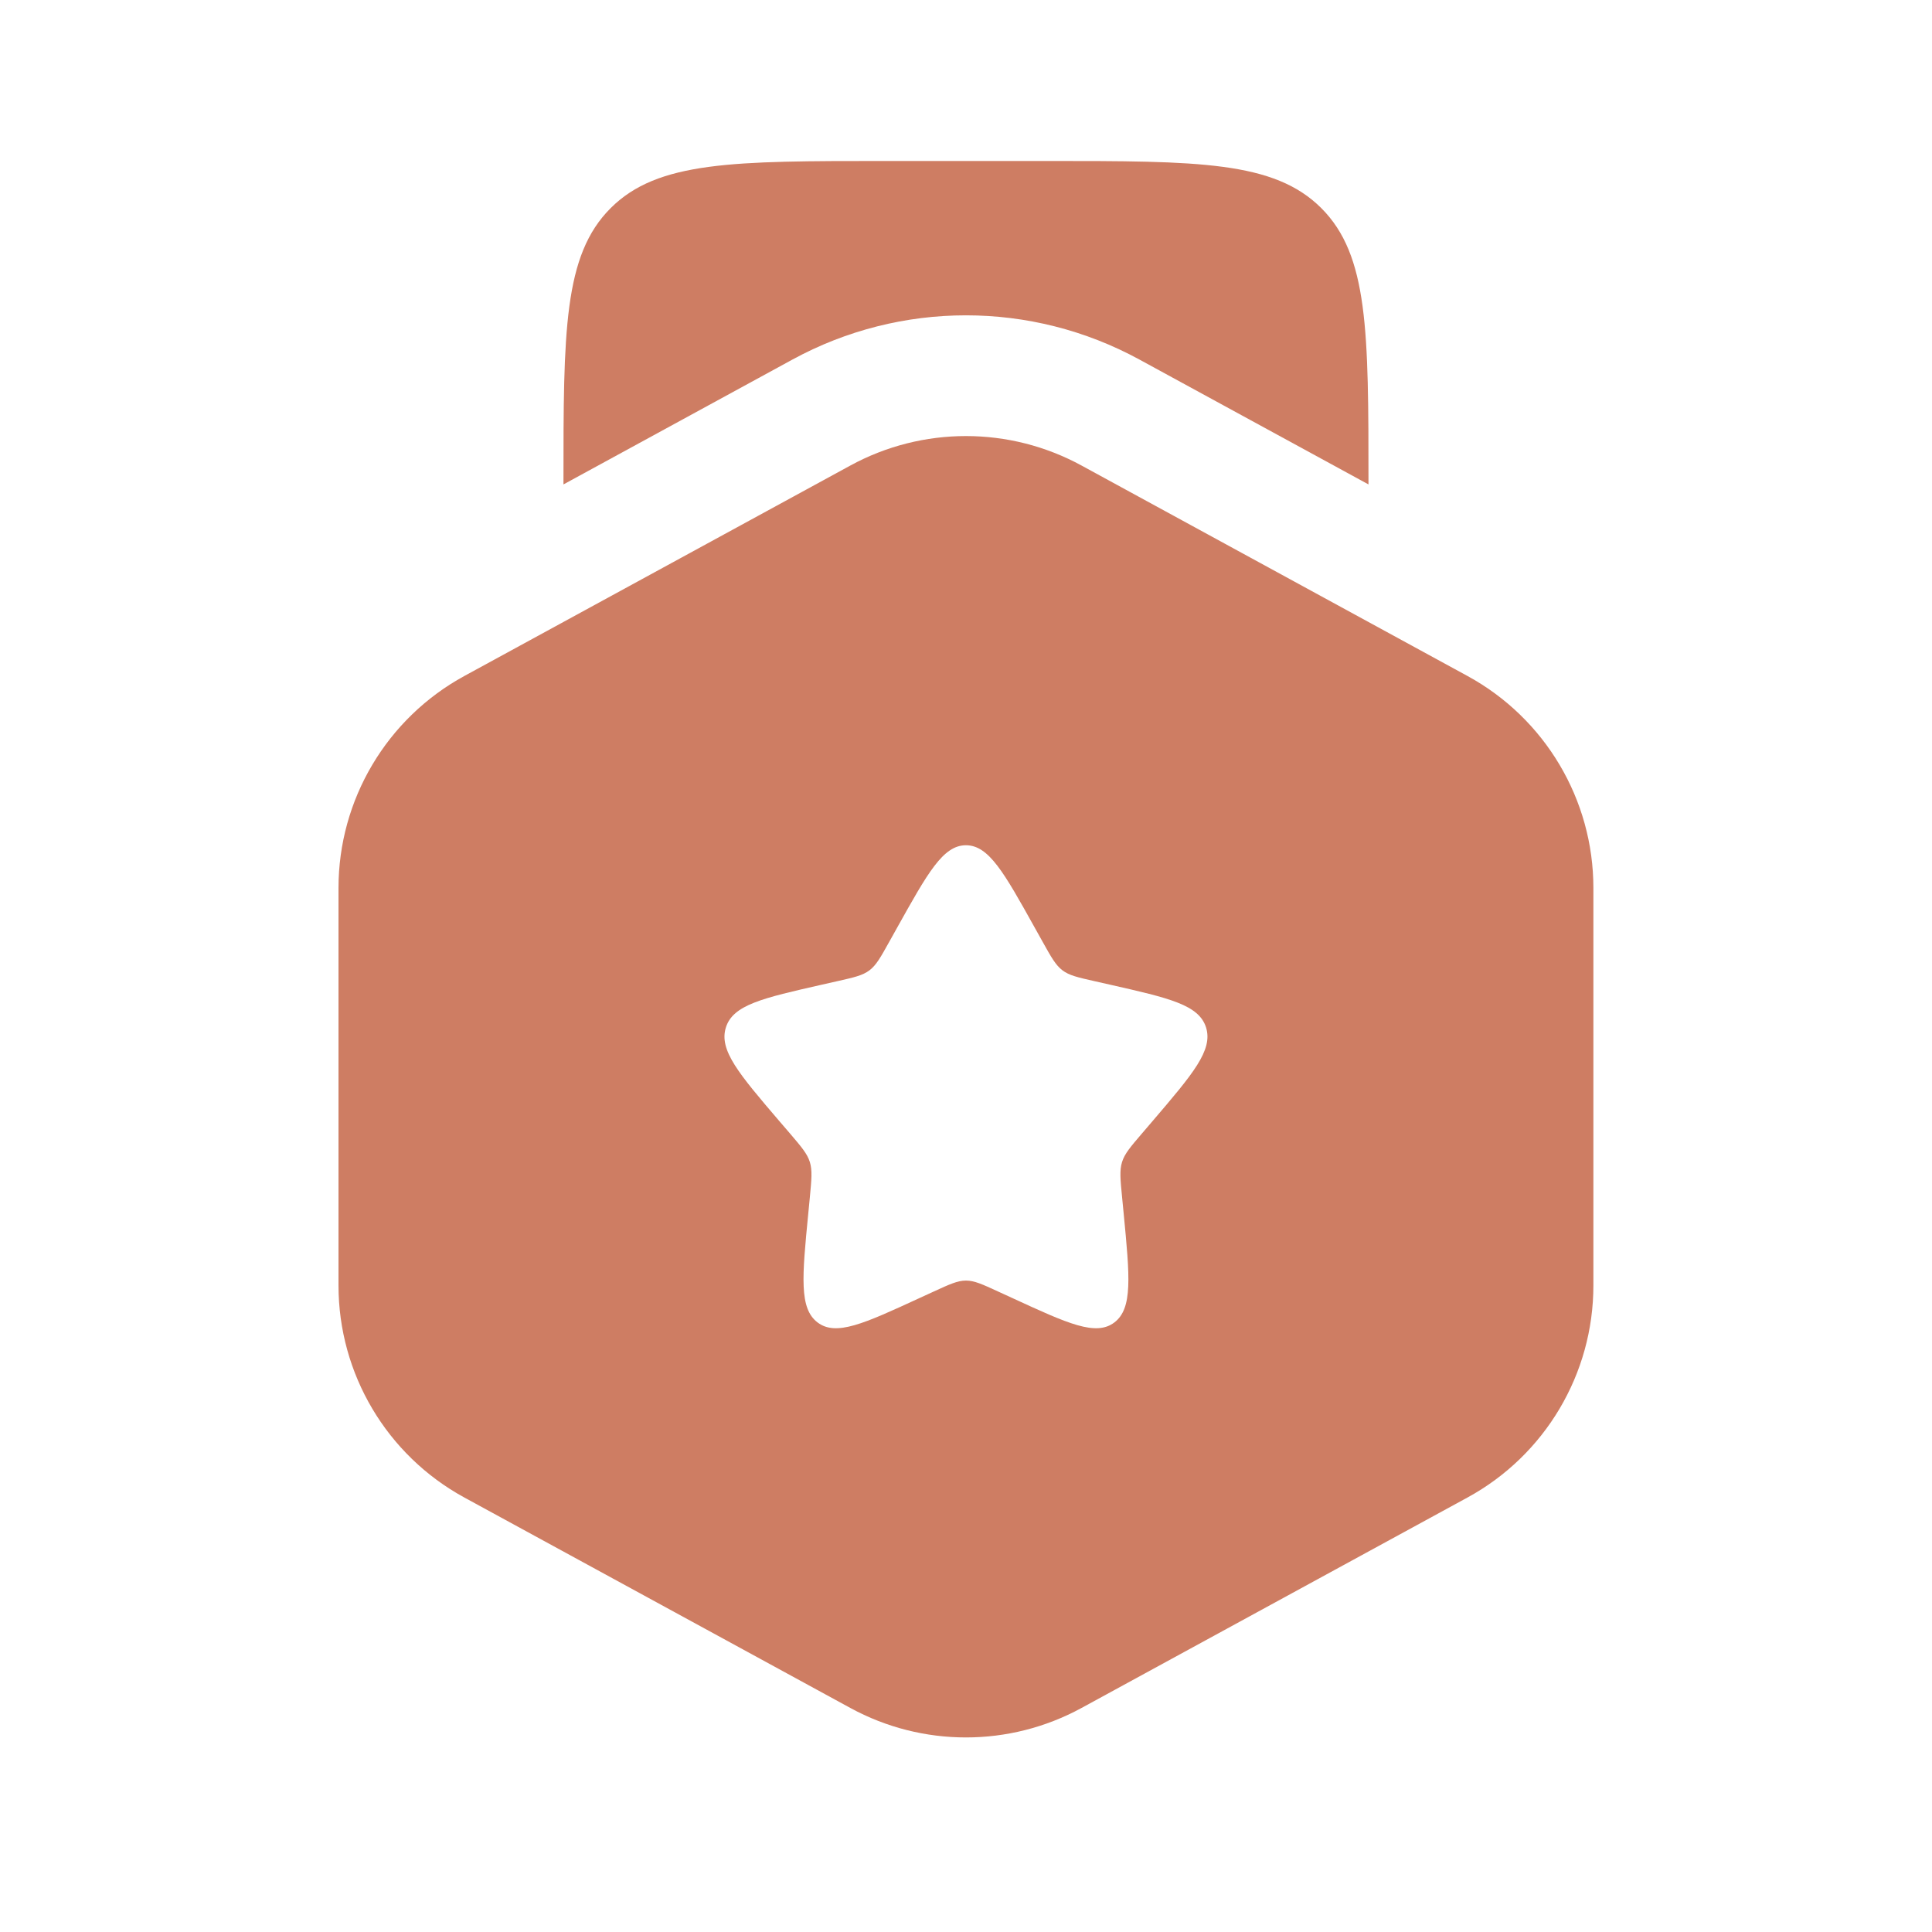
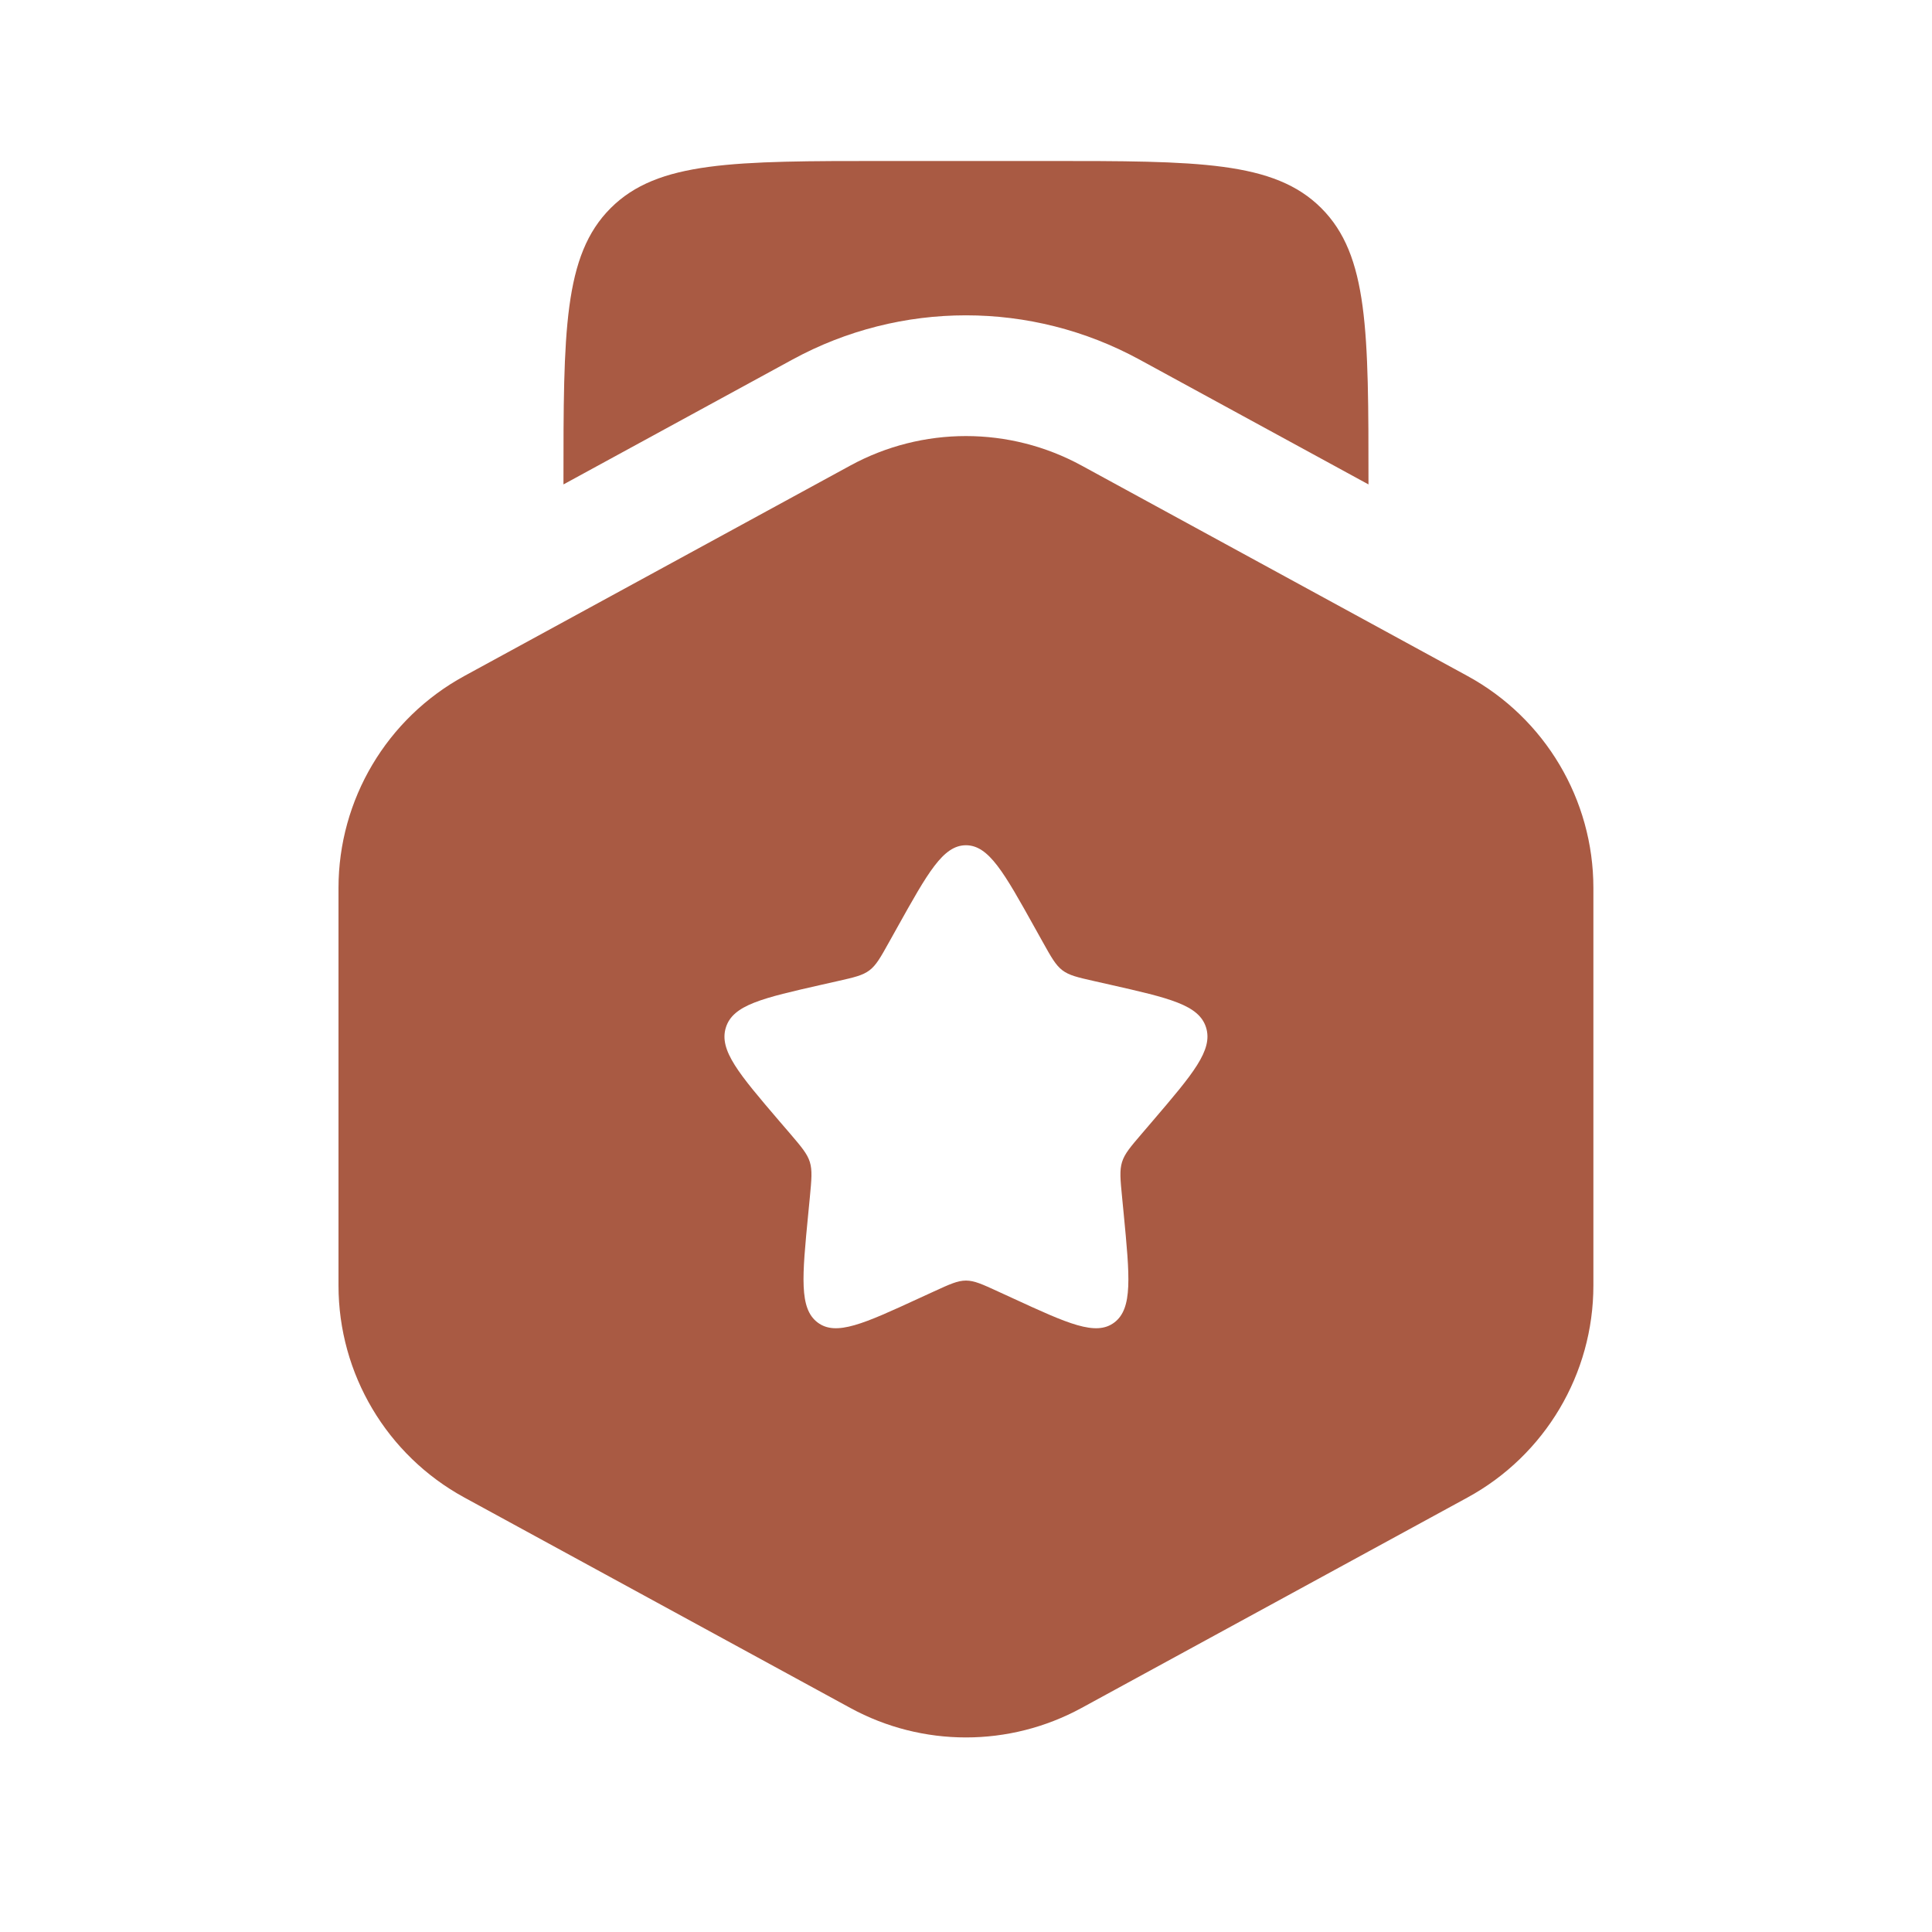
<svg xmlns="http://www.w3.org/2000/svg" width="34" height="34" viewBox="0 0 34 34" fill="none">
-   <path fill-rule="evenodd" clip-rule="evenodd" d="M19.034 8.193C17.765 7.501 16.233 7.501 14.964 8.193L8.172 11.896C6.807 12.641 5.957 14.072 5.957 15.627V22.622C5.957 24.178 6.807 25.609 8.172 26.354L14.964 30.057C16.233 30.749 17.765 30.749 19.034 30.057L25.825 26.354C27.191 25.609 28.041 24.178 28.041 22.622V15.627C28.041 14.072 27.191 12.641 25.825 11.896L19.034 8.193ZM16.999 14.875C16.597 14.875 16.328 15.358 15.789 16.324L15.65 16.573C15.497 16.848 15.421 16.985 15.301 17.076C15.182 17.166 15.034 17.2 14.736 17.267L14.466 17.328C13.421 17.565 12.898 17.683 12.774 18.083C12.649 18.483 13.005 18.899 13.718 19.733L13.903 19.948C14.105 20.185 14.206 20.303 14.252 20.45C14.297 20.596 14.282 20.755 14.252 21.07L14.224 21.358C14.116 22.47 14.062 23.026 14.388 23.273C14.713 23.52 15.203 23.295 16.181 22.844L16.434 22.728C16.713 22.6 16.852 22.536 16.999 22.536C17.147 22.536 17.286 22.6 17.564 22.728L17.817 22.844C18.796 23.295 19.285 23.52 19.611 23.273C19.936 23.026 19.882 22.47 19.775 21.358L19.747 21.07C19.716 20.755 19.701 20.596 19.746 20.45C19.792 20.303 19.893 20.185 20.096 19.948L20.28 19.733C20.993 18.899 21.349 18.483 21.225 18.083C21.1 17.683 20.578 17.565 19.532 17.328L19.262 17.267C18.965 17.2 18.816 17.166 18.697 17.076C18.578 16.985 18.501 16.848 18.348 16.573L18.209 16.324C17.671 15.358 17.402 14.875 16.999 14.875Z" fill="#CE7D63" />
-   <path d="M15.583 2.833H18.416C21.087 2.833 22.423 2.833 23.253 3.663C24.083 4.493 24.083 5.829 24.083 8.5V8.525L20.051 6.327C18.149 5.29 15.85 5.29 13.947 6.327L9.916 8.525V8.5C9.916 5.829 9.916 4.493 10.746 3.663C11.576 2.833 12.911 2.833 15.583 2.833Z" fill="#CE7D63" />
+   <path fill-rule="evenodd" clip-rule="evenodd" d="M19.034 8.193C17.765 7.501 16.233 7.501 14.964 8.193L8.172 11.896C6.807 12.641 5.957 14.072 5.957 15.627V22.622C5.957 24.178 6.807 25.609 8.172 26.354L14.964 30.057C16.233 30.749 17.765 30.749 19.034 30.057L25.825 26.354C27.191 25.609 28.041 24.178 28.041 22.622V15.627C28.041 14.072 27.191 12.641 25.825 11.896L19.034 8.193ZM16.999 14.875C16.597 14.875 16.328 15.358 15.789 16.324L15.65 16.573C15.497 16.848 15.421 16.985 15.301 17.076C15.182 17.166 15.034 17.2 14.736 17.267L14.466 17.328C13.421 17.565 12.898 17.683 12.774 18.083C12.649 18.483 13.005 18.899 13.718 19.733L13.903 19.948C14.105 20.185 14.206 20.303 14.252 20.45C14.297 20.596 14.282 20.755 14.252 21.07L14.224 21.358C14.116 22.47 14.062 23.026 14.388 23.273C14.713 23.52 15.203 23.295 16.181 22.844L16.434 22.728C16.713 22.6 16.852 22.536 16.999 22.536C17.147 22.536 17.286 22.6 17.564 22.728L17.817 22.844C18.796 23.295 19.285 23.52 19.611 23.273C19.936 23.026 19.882 22.47 19.775 21.358L19.747 21.07C19.716 20.755 19.701 20.596 19.746 20.45C19.792 20.303 19.893 20.185 20.096 19.948L20.28 19.733C20.993 18.899 21.349 18.483 21.225 18.083C21.1 17.683 20.578 17.565 19.532 17.328L19.262 17.267C18.965 17.2 18.816 17.166 18.697 17.076C18.578 16.985 18.501 16.848 18.348 16.573L18.209 16.324C17.671 15.358 17.402 14.875 16.999 14.875Z" fill="#A95A43" />
+   <path d="M15.583 2.833H18.416C21.087 2.833 22.423 2.833 23.253 3.663C24.083 4.493 24.083 5.829 24.083 8.5V8.525L20.051 6.327C18.149 5.29 15.85 5.29 13.947 6.327L9.916 8.525V8.5C9.916 5.829 9.916 4.493 10.746 3.663C11.576 2.833 12.911 2.833 15.583 2.833Z" fill="#A95A43" />
</svg>
